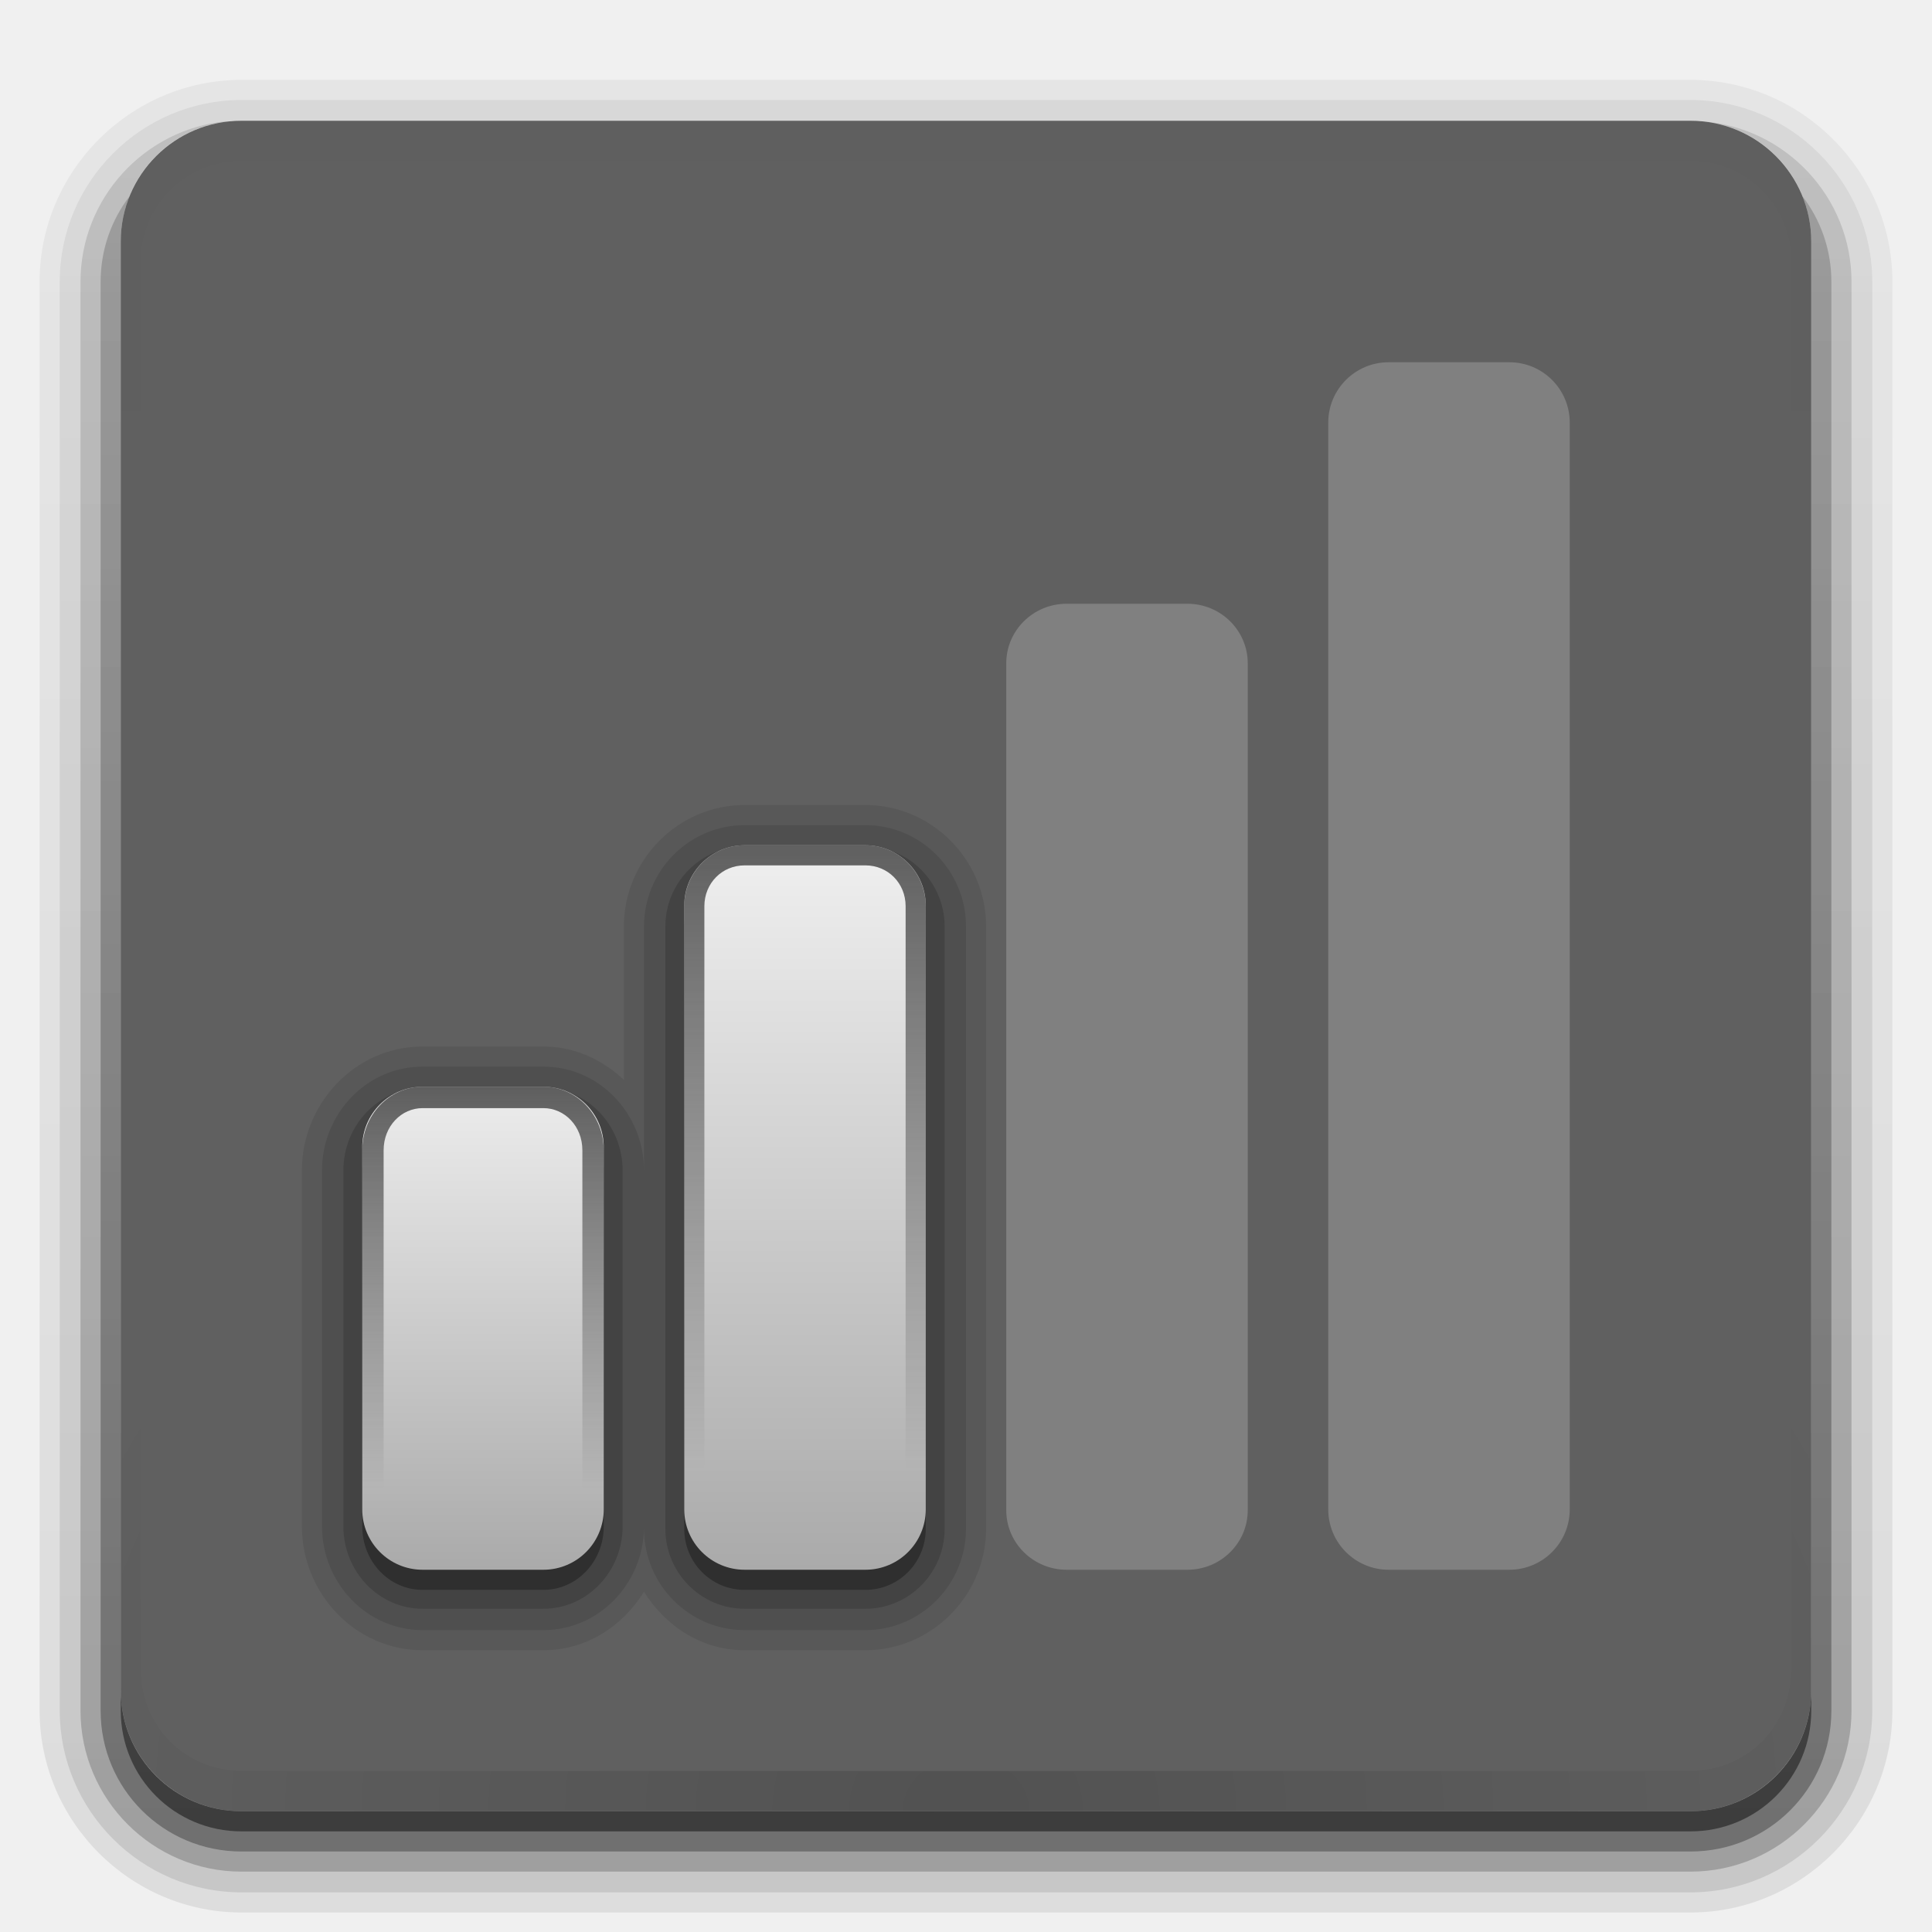
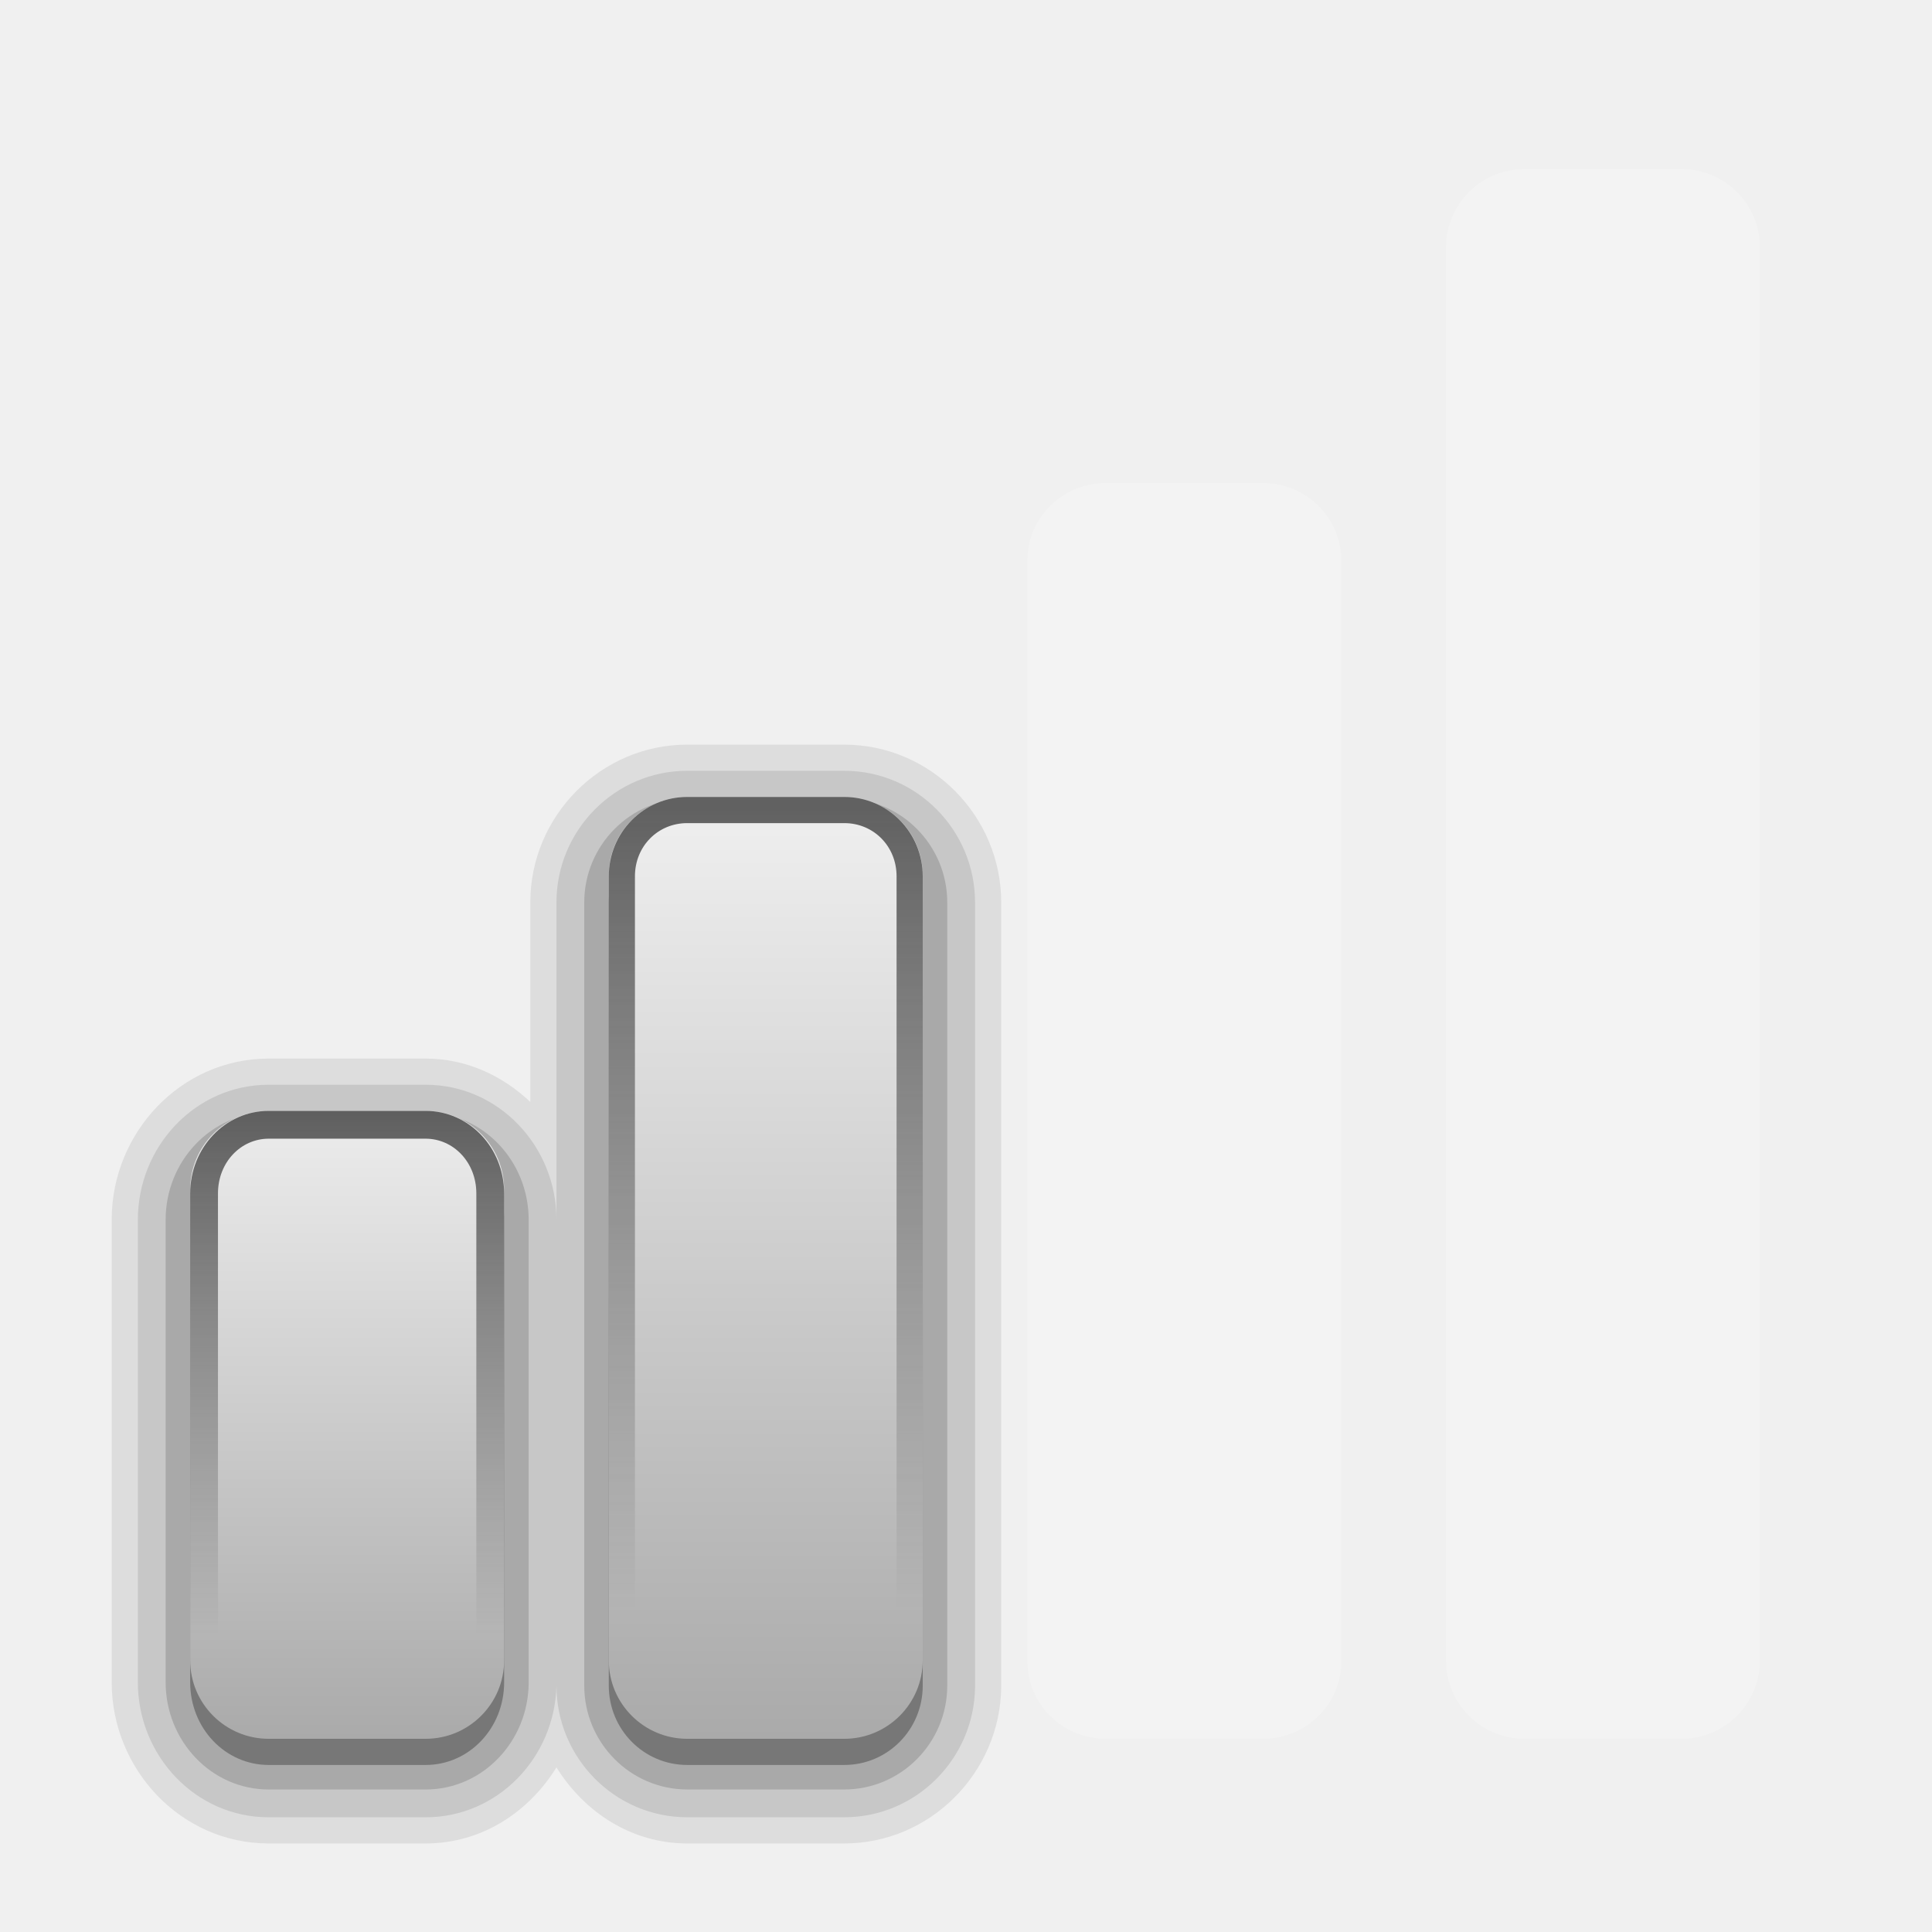
- <svg xmlns="http://www.w3.org/2000/svg" xmlns:xlink="http://www.w3.org/1999/xlink" height="96" width="96" version="1.1">
-   <defs>
+ <svg xmlns="http://www.w3.org/2000/svg" xmlns:xlink="http://www.w3.org/1999/xlink" height="96" width="96" version="1.1" id="svg1582">
+   <defs id="defs1542">
    <linearGradient id="f" stop-color="#fff">
-       <stop offset="0" />
-       <stop stop-opacity="0" offset="1" />
+       <stop offset="0" id="stop1511" />
+       <stop stop-opacity="0" offset="1" id="stop1513" />
    </linearGradient>
    <linearGradient id="e">
-       <stop stop-color="#aaa" offset="0" />
-       <stop stop-color="#f0f0f0" offset="1" />
+       <stop stop-color="#aaa" offset="0" id="stop1516" />
+       <stop stop-color="#f0f0f0" offset="1" id="stop1518" />
    </linearGradient>
    <linearGradient id="d" y2="7.016" gradientUnits="userSpaceOnUse" x2="45.448" gradientTransform="matrix(1.0059 0 0 .99417 100 0)" y1="92.54" x1="45.448">
-       <stop offset="0" />
-       <stop stop-opacity=".588" offset="1" />
+       <stop offset="0" id="stop1521" />
+       <stop stop-opacity=".588" offset="1" id="stop1523" />
    </linearGradient>
    <linearGradient id="n" y2="90.239" xlink:href="#d" gradientUnits="userSpaceOnUse" x2="32.251" gradientTransform="matrix(1,0,0,-1,0,97)" y1="6.132" x1="32.251" />
    <radialGradient id="g" xlink:href="#f" gradientUnits="userSpaceOnUse" cy="90.172" cx="48" gradientTransform="matrix(1.1573 0 0 .99591 -7.551 .19713)" r="42" />
    <linearGradient id="m" y2="63.893" xlink:href="#f" gradientUnits="userSpaceOnUse" x2="36.357" y1="6" x1="36.357" />
-     <linearGradient id="l" stop-color="#fff" y2="74" gradientUnits="userSpaceOnUse" x2="24" y1="54" x1="24">
-       <stop offset="0" />
-       <stop stop-opacity="0" offset="1" />
+     <linearGradient id="l" stop-color="#fff" y2="74" gradientUnits="userSpaceOnUse" x2="24" y1="54" x1="24" gradientTransform="matrix(1.3,0,0,1.3,-13.95,-15.00006)">
+       <stop offset="0" id="stop1529" />
+       <stop stop-opacity="0" offset="1" id="stop1531" />
    </linearGradient>
-     <linearGradient id="k" stop-color="#fff" y2="73" gradientUnits="userSpaceOnUse" x2="40" y1="42" x1="40">
-       <stop offset="0" />
-       <stop stop-opacity="0" offset="1" />
+     <linearGradient id="k" stop-color="#fff" y2="73" gradientUnits="userSpaceOnUse" x2="40" y1="42" x1="40" gradientTransform="matrix(1.3,0,0,1.3,-13.95,-15.00006)">
+       <stop offset="0" id="stop1534" />
+       <stop stop-opacity="0" offset="1" id="stop1536" />
    </linearGradient>
-     <linearGradient id="j" y2="-34" xlink:href="#e" gradientUnits="userSpaceOnUse" x2="24" gradientTransform="matrix(.75 0 0 .78947 4.5 79.579)" y1="-2" x1="24" />
-     <linearGradient id="i" y2="-50" xlink:href="#e" gradientUnits="userSpaceOnUse" x2="56" gradientTransform="matrix(.75 0 0 .75658 2.5 79.513)" y1="-2" x1="56" />
+     <linearGradient id="j" y2="-34" xlink:href="#e" gradientUnits="userSpaceOnUse" x2="24" gradientTransform="matrix(0.975,0,0,1.026311,-8.1,88.45264)" y1="-2" x1="24" />
+     <linearGradient id="i" y2="-50" xlink:href="#e" gradientUnits="userSpaceOnUse" x2="56" gradientTransform="matrix(0.975,0,0,0.983554,-10.7,88.36684)" y1="-2" x1="56" />
    <linearGradient id="h" y2="90.239" xlink:href="#d" gradientUnits="userSpaceOnUse" x2="32.251" gradientTransform="matrix(1.0238,0,0,-1.0119,-1.1429,98.071)" y1="6.132" x1="32.251" />
  </defs>
-   <g fill="url(#h)">
-     <path opacity="0.08" d="m12 3.969c-5.511 0-10.031 4.52-10.031 10.031v71c0 5.511 4.52 10.031 10.031 10.031h72c5.511 0 10.031-4.52 10.031-10.031v-71c0-5.511-4.52-10.031-10.031-10.031h-72zm0 2.031h72c3.324 0 6 2.676 6 6v72c0 3.324-2.676 6-6 6h-72c-3.324 0-6-2.676-6-6v-72c0-3.324 2.676-6 6-6z" />
-     <path opacity=".1" d="m12 4.969c-4.972 0-9.031 4.06-9.031 9.031v71c0 4.972 4.06 9.031 9.031 9.031h72c4.972 0 9.031-4.06 9.031-9.031v-71c0-4.972-4.059-9.031-9.031-9.031h-72zm0 1.031h72c3.324 0 6 2.676 6 6v72c0 3.324-2.676 6-6 6h-72c-3.324 0-6-2.676-6-6v-72c0-3.324 2.676-6 6-6z" />
-     <path opacity=".2" d="m11.188 6.031c-4.028 0.411-7.188 3.835-7.188 7.969v71c0 4.409 3.591 8 8 8h72c4.409 0 8-3.591 8-8v-71c0-4.197-3.259-7.646-7.375-7.969 3.033 0.306 5.375 2.853 5.375 5.969v72c0 3.324-2.676 6-6 6h-72c-3.324 0-6-2.676-6-6v-72c0-3.116 2.342-5.663 5.375-5.969-0.062 0.005-0.126-0.006-0.188 0z" />
-     <path opacity=".3" d="m6.438 9.75c-0.899 1.177-1.438 2.647-1.438 4.25v71c0 3.878 3.122 7 7 7h72c3.878 0 7-3.122 7-7v-71c0-1.603-0.538-3.073-1.438-4.25 0.28 0.694 0.438 1.454 0.438 2.25v72c0 3.324-2.676 6-6 6h-72c-3.324 0-6-2.676-6-6v-72c0-0.796 0.158-1.556 0.438-2.25z" />
+   <g fill="url(#h)" id="g1552" style="display:none">
+     <path opacity="0.08" d="m 12,3.969 c -5.511,0 -10.031,4.52 -10.031,10.031 v 71 c 0,5.511 4.52,10.031 10.031,10.031 h 72 c 5.511,0 10.031,-4.52 10.031,-10.031 v -71 C 94.031,8.489 89.511,3.969 84,3.969 Z M 12,6 h 72 c 3.324,0 6,2.676 6,6 v 72 c 0,3.324 -2.676,6 -6,6 H 12 C 8.676,90 6,87.324 6,84 V 12 C 6,8.676 8.676,6 12,6 Z" id="path1544" />
+     <path opacity="0.1" d="M 12,4.969 C 7.028,4.969 2.969,9.028 2.969,14 v 71 c 0,4.972 4.06,9.031 9.031,9.031 h 72 c 4.972,0 9.031,-4.06 9.031,-9.031 V 14 c 0,-4.972 -4.059,-9.031 -9.031,-9.031 h -72 z M 12,6 h 72 c 3.324,0 6,2.676 6,6 v 72 c 0,3.324 -2.676,6 -6,6 H 12 C 8.676,90 6,87.324 6,84 V 12 C 6,8.676 8.676,6 12,6 Z" id="path1546" />
+     <path opacity="0.2" d="M 11.188,6.031 C 7.16,6.442 4,9.866 4,14 v 71 c 0,4.409 3.591,8 8,8 h 72 c 4.409,0 8,-3.591 8,-8 V 14 C 92,9.803 88.741,6.354 84.625,6.031 87.658,6.337 90,8.884 90,12 v 72 c 0,3.324 -2.676,6 -6,6 H 12 C 8.676,90 6,87.324 6,84 V 12 c 0,-3.116 2.342,-5.663 5.375,-5.969 -0.062,0.005 -0.126,-0.006 -0.188,0 z" id="path1548" />
+     <path opacity="0.3" d="M 6.438,9.75 C 5.538,10.927 5,12.397 5,14 v 71 c 0,3.878 3.122,7 7,7 h 72 c 3.878,0 7,-3.122 7,-7 V 14 C 91,12.397 90.462,10.927 89.562,9.75 89.842,10.444 90,11.204 90,12 v 72 c 0,3.324 -2.676,6 -6,6 H 12 C 8.676,90 6,87.324 6,84 V 12 C 6,11.204 6.158,10.444 6.438,9.75 Z" id="path1550" />
  </g>
-   <path opacity=".45" d="m6 84v1c0 3.324 2.676 6 6 6h72c3.324 0 6-2.676 6-6v-1c0 3.324-2.676 6-6 6h-72c-3.324 0-6-2.676-6-6z" fill="url(#n)" />
-   <rect opacity=".6" rx="6" ry="6" height="84" width="84" y="6" x="6" />
-   <path opacity="0.01" d="m12 6c-3.324 0-6 2.676-6 6v72c0 0.335 0.041 0.651 0.094 0.969 0.049 0.296 0.097 0.597 0.188 0.875 0.01 0.03 0.021 0.064 0.031 0.094 0.099 0.288 0.235 0.547 0.375 0.812 0.145 0.274 0.316 0.536 0.5 0.781 0.184 0.246 0.374 0.473 0.594 0.688 0.44 0.428 0.943 0.815 1.5 1.094 0.279 0.14 0.573 0.247 0.875 0.344-0.256-0.1-0.487-0.236-0.719-0.375-0.007-0.004-0.024 0.004-0.031 0-0.032-0.019-0.062-0.042-0.094-0.062-0.12-0.077-0.231-0.164-0.344-0.25-0.106-0.081-0.213-0.161-0.313-0.25-0.178-0.162-0.347-0.346-0.5-0.531-0.107-0.131-0.218-0.266-0.312-0.407-0.025-0.038-0.038-0.086-0.063-0.125-0.065-0.103-0.13-0.204-0.187-0.312-0.101-0.195-0.206-0.416-0.281-0.625-0.008-0.022-0.024-0.041-0.031-0.063-0.032-0.092-0.036-0.187-0.062-0.281-0.03-0.107-0.07-0.203-0.094-0.313-0.073-0.341-0.125-0.698-0.125-1.062v-72c0-2.782 2.218-5 5-5h72c2.782 0 5 2.218 5 5v72c0 0.364-0.052 0.721-0.125 1.062-0.044 0.207-0.088 0.398-0.156 0.594-0.008 0.022-0.023 0.041-0.031 0.062-0.063 0.174-0.138 0.367-0.219 0.531-0.042 0.083-0.079 0.17-0.125 0.25-0.055 0.097-0.127 0.188-0.188 0.281-0.094 0.141-0.205 0.276-0.312 0.406-0.143 0.174-0.303 0.347-0.469 0.5-0.011 0.01-0.02 0.021-0.031 0.031-0.138 0.126-0.285 0.234-0.438 0.344-0.103 0.073-0.204 0.153-0.312 0.219-0.007 0.004-0.024-0.004-0.031 0-0.232 0.139-0.463 0.275-0.719 0.375 0.302-0.097 0.596-0.204 0.875-0.344 0.557-0.279 1.06-0.666 1.5-1.094 0.22-0.214 0.409-0.442 0.594-0.688s0.355-0.508 0.5-0.781c0.14-0.265 0.276-0.525 0.375-0.812 0.01-0.031 0.021-0.063 0.031-0.094 0.09-0.278 0.139-0.579 0.188-0.875 0.053-0.318 0.094-0.634 0.094-0.969v-72c0-3.324-2.676-6-6-6h-72z" fill="url(#m)" />
-   <path opacity=".15" d="m12 90c-3.324 0-6-2.676-6-6v-72c0-0.335 0.041-0.651 0.094-0.969 0.049-0.296 0.097-0.597 0.188-0.875 0.01-0.03 0.021-0.063 0.031-0.094 0.099-0.287 0.235-0.547 0.375-0.812 0.145-0.274 0.316-0.536 0.5-0.781 0.184-0.246 0.374-0.473 0.594-0.688 0.44-0.428 0.943-0.815 1.5-1.094 0.279-0.14 0.574-0.247 0.875-0.344-0.256 0.1-0.486 0.236-0.719 0.375-0.007 0.004-0.024-0.004-0.031 0-0.032 0.019-0.062 0.043-0.094 0.062-0.12 0.077-0.231 0.164-0.344 0.25-0.106 0.081-0.213 0.161-0.312 0.25-0.178 0.161-0.347 0.345-0.5 0.531-0.107 0.13-0.218 0.265-0.312 0.406-0.025 0.038-0.038 0.086-0.063 0.125-0.065 0.103-0.13 0.204-0.187 0.312-0.101 0.195-0.206 0.416-0.281 0.625-0.008 0.022-0.024 0.041-0.031 0.063-0.032 0.092-0.036 0.187-0.062 0.281-0.03 0.107-0.07 0.203-0.094 0.312-0.073 0.342-0.125 0.699-0.125 1.062v72c0 2.782 2.218 5 5 5h72c2.782 0 5-2.218 5-5v-72c0-0.364-0.052-0.721-0.125-1.062-0.044-0.207-0.088-0.398-0.156-0.594-0.008-0.022-0.024-0.041-0.031-0.063-0.063-0.174-0.139-0.367-0.219-0.531-0.042-0.083-0.079-0.17-0.125-0.25-0.055-0.097-0.127-0.188-0.188-0.281-0.094-0.141-0.205-0.276-0.312-0.406-0.143-0.174-0.303-0.347-0.469-0.5-0.011-0.01-0.02-0.021-0.031-0.031-0.139-0.126-0.285-0.234-0.438-0.344-0.102-0.073-0.204-0.153-0.312-0.219-0.007-0.004-0.024 0.004-0.031 0-0.232-0.139-0.463-0.275-0.719-0.375 0.302 0.097 0.596 0.204 0.875 0.344 0.557 0.279 1.06 0.666 1.5 1.094 0.22 0.214 0.409 0.442 0.594 0.688s0.355 0.508 0.5 0.781c0.14 0.265 0.276 0.525 0.375 0.812 0.01 0.031 0.021 0.063 0.031 0.094 0.09 0.278 0.139 0.579 0.188 0.875 0.053 0.318 0.094 0.634 0.094 0.969v72c0 3.324-2.676 6-6 6h-72z" fill="url(#g)" />
-   <path opacity="0.08" d="m37 40c-3.312 0-6 2.734-6 6.031v7.625c-1.058-0.995-2.43-1.656-4-1.656h-6c-3.364 0-6 2.842-6 6.156v17.688c0 3.314 2.636 6.156 6 6.156h6c2.151 0 3.944-1.203 5-2.906 1.06 1.7 2.857 2.906 5 2.906h6c3.286 0 5.959-2.705 6-5.969v-30c0-3.297-2.688-6.031-6-6.031h-6z" />
-   <path opacity=".1" d="m37 41c-2.766 0-5 2.271-5 5.031v12.125c0-2.792-2.196-5.156-5-5.156h-6c-2.804 0-5 2.364-5 5.156v17.688c0 2.792 2.196 5.156 5 5.156h6c2.763 0 4.937-2.293 5-5.031 0 2.76 2.234 5.031 5 5.031h6c2.744 0 4.965-2.238 5-4.969v-30c0-2.76-2.234-5.031-5-5.031h-6z" />
-   <path opacity=".15" d="m37 42.062c-2.175 0-3.938 1.79-3.938 3.969v29.938c0 2.179 1.762 3.969 3.938 3.969h6c2.175 0 3.938-1.79 3.938-3.969v-29.938c0-2.179-1.763-3.969-3.938-3.969h-6zm-16 12c-2.195 0-3.938 1.863-3.938 4.094v17.688c0 2.231 1.742 4.094 3.938 4.094h6c2.195 0 3.938-1.863 3.938-4.094v-17.688c0-2.231-1.743-4.094-3.938-4.094h-6z" />
-   <path opacity=".3" d="m37 43c-1.662 0-3 1.355-3 3.031v29.938c0 1.676 1.338 3.031 3 3.031h6c1.662 0 3-1.355 3-3.031v-29.938c0-1.676-1.338-3.031-3-3.031h-6zm-16 12c-1.662 0-3 1.407-3 3.156v17.688c0 1.749 1.338 3.156 3 3.156h6c1.662 0 3-1.407 3-3.156v-17.688c0-1.749-1.338-3.156-3-3.156h-6z" />
-   <rect opacity=".2" rx="3" ry="3" height="60" width="12" y="18" x="66" fill="#fff" />
-   <rect opacity=".2" rx="3" ry="2.961" height="48" width="12" y="30" x="50" fill="#fff" />
-   <rect rx="3" ry="3" height="36" width="12" y="42" x="34" fill="url(#i)" />
-   <rect rx="3" ry="3" height="24" width="12" y="54" x="18" fill="url(#j)" />
-   <path opacity=".6" d="m37 42c-1.662 0-3 1.355-3 3.031v29.938c0 1.676 1.338 3.031 3 3.031h6c1.662 0 3-1.355 3-3.031v-29.938c0-1.676-1.338-3.031-3-3.031h-6zm0 1h6c1.122 0 2 0.884 2 2.031v29.938c0 1.147-0.878 2.031-2 2.031h-6c-1.122 0-2-0.884-2-2.031v-29.938c0-1.147 0.878-2.031 2-2.031z" fill="url(#k)" />
-   <path opacity=".6" d="m21 54c-1.662 0-3 1.407-3 3.156v17.688c0 1.749 1.338 3.156 3 3.156h6c1.662 0 3-1.407 3-3.156v-17.688c0-1.749-1.338-3.156-3-3.156h-6zm0 1.062h6c1.054 0 1.938 0.893 1.938 2.094v17.688c0 1.2-0.883 2.094-1.938 2.094h-6c-1.054 0-1.938-0.893-1.938-2.094v-17.688c0-1.2 0.883-2.094 1.938-2.094z" fill="url(#l)" />
+   <path opacity="0.45" d="m 6,84 v 1 c 0,3.324 2.676,6 6,6 h 72 c 3.324,0 6,-2.676 6,-6 v -1 c 0,3.324 -2.676,6 -6,6 H 12 C 8.676,90 6,87.324 6,84 Z" fill="url(#n)" id="path1554" style="display:none" />
+   <rect opacity="0.6" rx="6" ry="6" height="84" width="84" y="6" x="6" id="rect1556" style="display:none" />
+   <path opacity="0.01" d="M 12,6 C 8.676,6 6,8.676 6,12 v 72 c 0,0.335 0.041,0.651 0.094,0.969 0.049,0.296 0.097,0.597 0.188,0.875 0.01,0.03 0.021,0.064 0.031,0.094 0.099,0.288 0.235,0.547 0.375,0.812 0.145,0.274 0.316,0.536 0.5,0.781 0.184,0.246 0.374,0.473 0.594,0.688 0.44,0.428 0.943,0.815 1.5,1.094 0.279,0.14 0.573,0.247 0.875,0.344 -0.256,-0.1 -0.487,-0.236 -0.719,-0.375 -0.007,-0.004 -0.024,0.004 -0.031,0 -0.032,-0.019 -0.062,-0.042 -0.094,-0.062 -0.12,-0.077 -0.231,-0.164 -0.344,-0.25 -0.106,-0.081 -0.213,-0.161 -0.313,-0.25 -0.178,-0.162 -0.347,-0.346 -0.5,-0.531 -0.107,-0.131 -0.218,-0.266 -0.312,-0.407 -0.025,-0.038 -0.038,-0.086 -0.063,-0.125 -0.065,-0.103 -0.13,-0.204 -0.187,-0.312 -0.101,-0.195 -0.206,-0.416 -0.281,-0.625 -0.008,-0.022 -0.024,-0.041 -0.031,-0.063 -0.032,-0.092 -0.036,-0.187 -0.062,-0.281 -0.03,-0.107 -0.07,-0.203 -0.094,-0.313 -0.073,-0.341 -0.125,-0.698 -0.125,-1.062 v -72 c 0,-2.782 2.218,-5 5,-5 h 72 c 2.782,0 5,2.218 5,5 v 72 c 0,0.364 -0.052,0.721 -0.125,1.062 -0.044,0.207 -0.088,0.398 -0.156,0.594 -0.008,0.022 -0.023,0.041 -0.031,0.062 -0.063,0.174 -0.138,0.367 -0.219,0.531 -0.042,0.083 -0.079,0.17 -0.125,0.25 -0.055,0.097 -0.127,0.188 -0.188,0.281 -0.094,0.141 -0.205,0.276 -0.312,0.406 -0.143,0.174 -0.303,0.347 -0.469,0.5 -0.011,0.01 -0.02,0.021 -0.031,0.031 -0.138,0.126 -0.285,0.234 -0.438,0.344 -0.103,0.073 -0.204,0.153 -0.312,0.219 -0.007,0.004 -0.024,-0.004 -0.031,0 -0.232,0.139 -0.463,0.275 -0.719,0.375 0.302,-0.097 0.596,-0.204 0.875,-0.344 0.557,-0.279 1.06,-0.666 1.5,-1.094 0.22,-0.214 0.409,-0.442 0.594,-0.688 0.184,-0.246 0.355,-0.508 0.5,-0.781 0.14,-0.265 0.276,-0.525 0.375,-0.812 0.01,-0.031 0.021,-0.063 0.031,-0.094 0.09,-0.278 0.139,-0.579 0.188,-0.875 0.053,-0.318 0.094,-0.634 0.094,-0.969 V 12 c 0,-3.324 -2.676,-6 -6,-6 h -72 z" fill="url(#m)" id="path1558" style="display:none" />
+   <path opacity="0.15" d="M 12,90 C 8.676,90 6,87.324 6,84 V 12 c 0,-0.335 0.041,-0.651 0.094,-0.969 0.049,-0.296 0.097,-0.597 0.188,-0.875 0.01,-0.03 0.021,-0.063 0.031,-0.094 0.099,-0.287 0.235,-0.547 0.375,-0.812 0.145,-0.274 0.316,-0.536 0.5,-0.781 0.184,-0.246 0.374,-0.473 0.594,-0.688 0.44,-0.428 0.943,-0.815 1.5,-1.094 0.279,-0.14 0.574,-0.247 0.875,-0.344 -0.256,0.1 -0.486,0.236 -0.719,0.375 -0.007,0.004 -0.024,-0.004 -0.031,0 -0.032,0.019 -0.062,0.043 -0.094,0.062 -0.12,0.077 -0.231,0.164 -0.344,0.25 -0.106,0.081 -0.213,0.161 -0.312,0.25 -0.178,0.161 -0.347,0.345 -0.5,0.531 -0.107,0.13 -0.218,0.265 -0.312,0.406 -0.025,0.038 -0.038,0.086 -0.063,0.125 -0.065,0.103 -0.13,0.204 -0.187,0.312 -0.101,0.195 -0.206,0.416 -0.281,0.625 -0.008,0.022 -0.024,0.041 -0.031,0.063 -0.032,0.092 -0.036,0.187 -0.062,0.281 -0.03,0.107 -0.07,0.203 -0.094,0.312 -0.073,0.342 -0.125,0.699 -0.125,1.062 v 72 c 0,2.782 2.218,5 5,5 h 72 c 2.782,0 5,-2.218 5,-5 v -72 c 0,-0.364 -0.052,-0.721 -0.125,-1.062 -0.044,-0.207 -0.088,-0.398 -0.156,-0.594 -0.008,-0.022 -0.024,-0.041 -0.031,-0.063 -0.063,-0.174 -0.139,-0.367 -0.219,-0.531 -0.042,-0.083 -0.079,-0.17 -0.125,-0.25 -0.055,-0.097 -0.127,-0.188 -0.188,-0.281 -0.094,-0.141 -0.205,-0.276 -0.312,-0.406 -0.143,-0.174 -0.303,-0.347 -0.469,-0.5 -0.011,-0.01 -0.02,-0.021 -0.031,-0.031 -0.139,-0.126 -0.285,-0.234 -0.438,-0.344 -0.102,-0.073 -0.204,-0.153 -0.312,-0.219 -0.007,-0.004 -0.024,0.004 -0.031,0 -0.232,-0.139 -0.463,-0.275 -0.719,-0.375 0.302,0.097 0.596,0.204 0.875,0.344 0.557,0.279 1.06,0.666 1.5,1.094 0.22,0.214 0.409,0.442 0.594,0.688 0.184,0.246 0.355,0.508 0.5,0.781 0.14,0.265 0.276,0.525 0.375,0.812 0.01,0.031 0.021,0.063 0.031,0.094 0.09,0.278 0.139,0.579 0.188,0.875 0.053,0.318 0.094,0.634 0.094,0.969 v 72 c 0,3.324 -2.676,6 -6,6 h -72 z" fill="url(#g)" id="path1560" style="display:none" />
+   <path opacity="0.08" d="m 34.15,37 c -4.305,0 -7.8,3.554 -7.8,7.841 v 9.912 c -1.375,-1.294 -3.159,-2.153 -5.2,-2.153 h -7.8 c -4.374,0 -7.8,3.694 -7.8,8.003 v 22.994 c 0,4.308 3.427,8.003 7.8,8.003 h 7.8 c 2.797,0 5.127,-1.564 6.5,-3.778 1.378,2.21 3.714,3.778 6.5,3.778 h 7.8 c 4.272,0 7.746,-3.516 7.8,-7.759 v -39 c 0,-4.286 -3.494,-7.84 -7.8,-7.84 h -7.8 z" id="path1562" style="display:inline;stroke-width:1.3" />
+   <path opacity="0.1" d="m 34.15,38.3 c -3.596,0 -6.5,2.953 -6.5,6.541 V 60.603 c 0,-3.63 -2.855,-6.703 -6.5,-6.703 h -7.8 c -3.646,0 -6.5,3.074 -6.5,6.703 v 22.994 c 0,3.63 2.855,6.703 6.5,6.703 h 7.8 c 3.592,0 6.418,-2.981 6.5,-6.541 0,3.588 2.904,6.54 6.5,6.54 h 7.8 c 3.568,0 6.455,-2.909 6.5,-6.459 v -39 c 0,-3.588 -2.904,-6.54 -6.5,-6.54 h -7.8 z" id="path1564" style="stroke-width:1.3" />
+   <path opacity="0.15" d="m 34.15,39.681 c -2.828,0 -5.119,2.326 -5.119,5.159 v 38.919 c 0,2.833 2.291,5.159 5.119,5.159 h 7.8 c 2.828,0 5.119,-2.326 5.119,-5.159 v -38.919 c 0,-2.833 -2.292,-5.16 -5.119,-5.16 h -7.8 z m -20.8,15.6 c -2.854,0 -5.119,2.421 -5.119,5.322 v 22.994 c 0,2.9 2.265,5.322 5.119,5.322 h 7.8 c 2.854,0 5.119,-2.421 5.119,-5.322 v -22.994 c 0,-2.9 -2.266,-5.322 -5.119,-5.322 h -7.8 z" id="path1566" style="stroke-width:1.3" />
+   <path opacity="0.3" d="m 34.15,40.9 c -2.161,0 -3.9,1.761 -3.9,3.941 v 38.919 c 0,2.179 1.739,3.94 3.9,3.94 h 7.8 c 2.161,0 3.9,-1.761 3.9,-3.941 v -38.919 c 0,-2.179 -1.739,-3.94 -3.9,-3.94 z m -20.8,15.6 c -2.161,0 -3.9,1.829 -3.9,4.103 v 22.994 c 0,2.274 1.739,4.103 3.9,4.103 h 7.8 c 2.161,0 3.9,-1.829 3.9,-4.103 v -22.994 c 0,-2.274 -1.739,-4.103 -3.9,-4.103 z" id="path1568" style="stroke-width:1.3" />
+   <rect opacity="0.2" rx="3.9" ry="3.9" height="78" width="15.6" y="8.4" x="71.85" fill="#ffffff" id="rect1570" style="stroke-width:1.3" />
+   <rect opacity="0.2" rx="3.9" ry="3.849" height="62.4" width="15.6" y="24" x="51.05" fill="#ffffff" id="rect1572" style="stroke-width:1.3" />
+   <rect rx="3.9" ry="3.9" height="46.8" width="15.6" y="39.6" x="30.25" fill="url(#i)" id="rect1574" style="fill:url(#i);stroke-width:1.3" />
+   <rect rx="3.9" ry="3.9" height="31.2" width="15.6" y="55.2" x="9.45" fill="url(#j)" id="rect1576" style="fill:url(#j);stroke-width:1.3" />
+   <path opacity="0.6" d="m 34.15,39.6 c -2.161,0 -3.9,1.761 -3.9,3.941 v 38.919 c 0,2.179 1.739,3.94 3.9,3.94 h 7.8 c 2.161,0 3.9,-1.761 3.9,-3.941 v -38.919 c 0,-2.179 -1.739,-3.94 -3.9,-3.94 z m 0,1.3 h 7.8 c 1.458,0 2.6,1.149 2.6,2.641 v 38.919 c 0,1.491 -1.141,2.64 -2.6,2.64 h -7.8 c -1.458,0 -2.6,-1.149 -2.6,-2.641 v -38.919 c 0,-1.491 1.141,-2.64 2.6,-2.64 z" fill="url(#k)" id="path1578" style="fill:url(#k);stroke-width:1.3" />
+   <path opacity="0.6" d="m 13.35,55.2 c -2.161,0 -3.9,1.829 -3.9,4.103 v 22.994 c 0,2.274 1.739,4.103 3.9,4.103 h 7.8 c 2.161,0 3.9,-1.829 3.9,-4.103 v -22.994 c 0,-2.274 -1.739,-4.103 -3.9,-4.103 z m 0,1.381 h 7.8 c 1.37,0 2.519,1.161 2.519,2.722 v 22.994 c 0,1.56 -1.148,2.722 -2.519,2.722 h -7.8 c -1.37,0 -2.519,-1.161 -2.519,-2.722 v -22.994 c 0,-1.56 1.148,-2.722 2.519,-2.722 z" fill="url(#l)" id="path1580" style="fill:url(#l);stroke-width:1.3" />
</svg>
